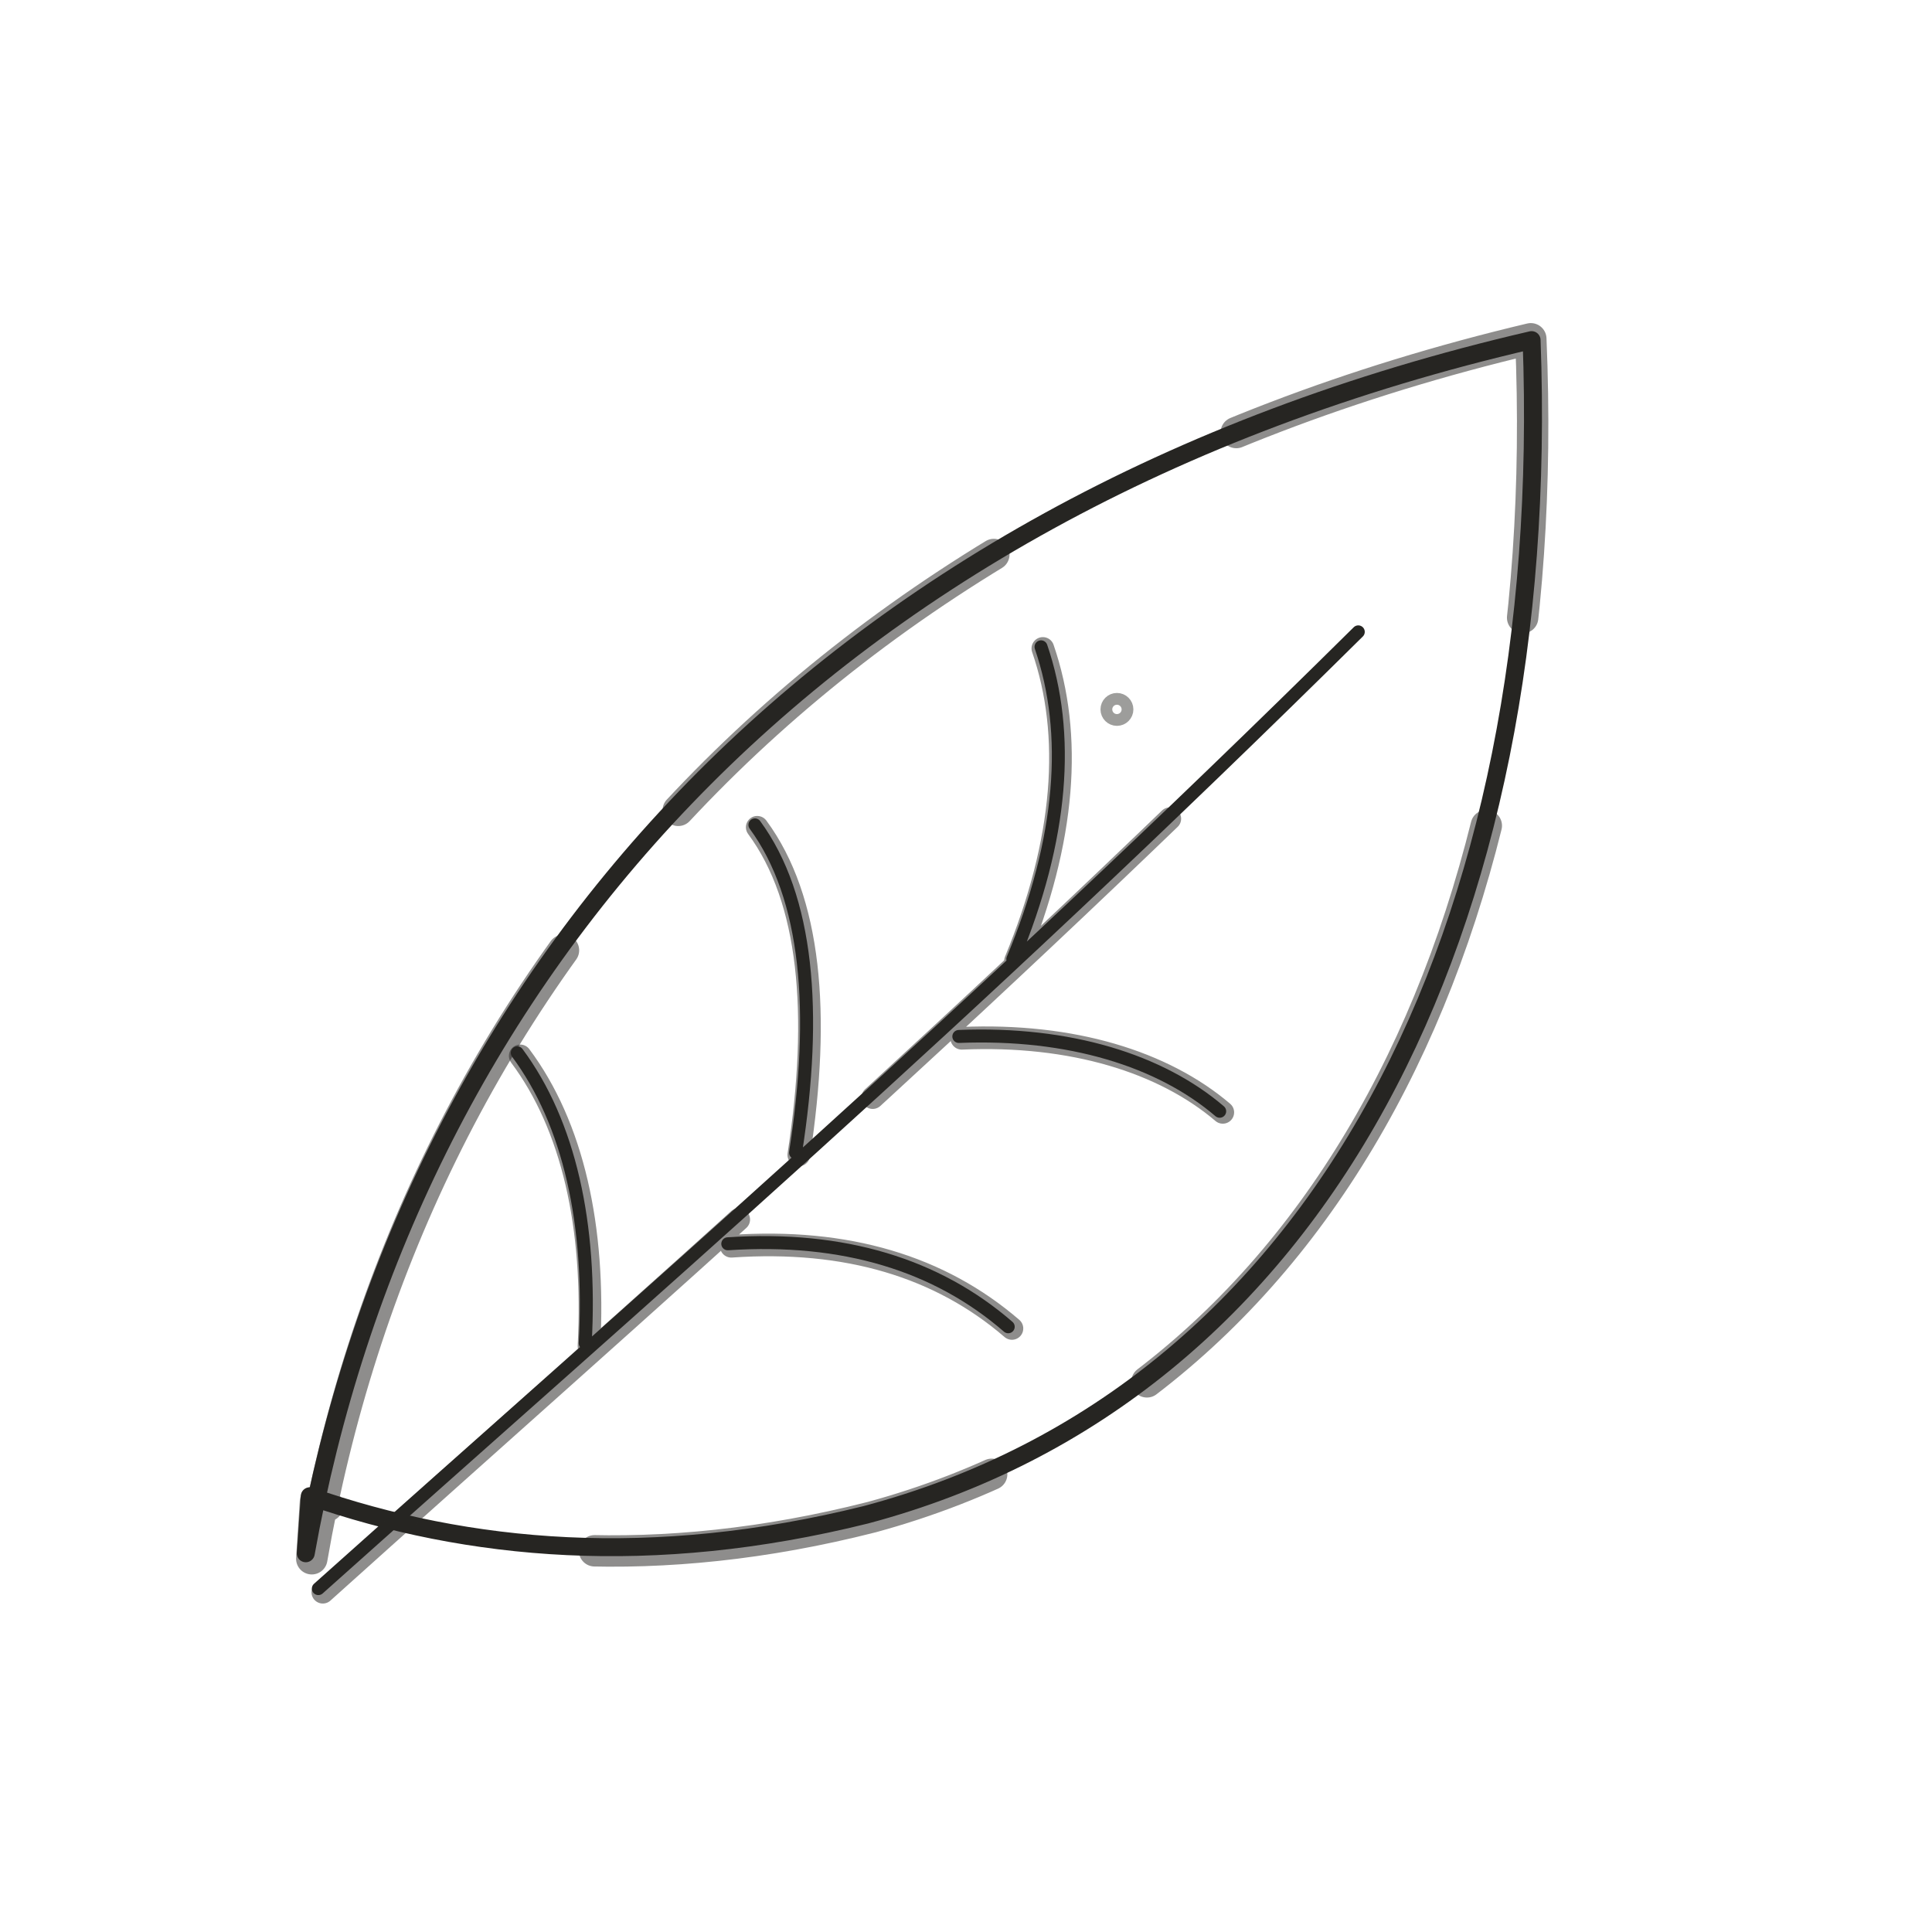
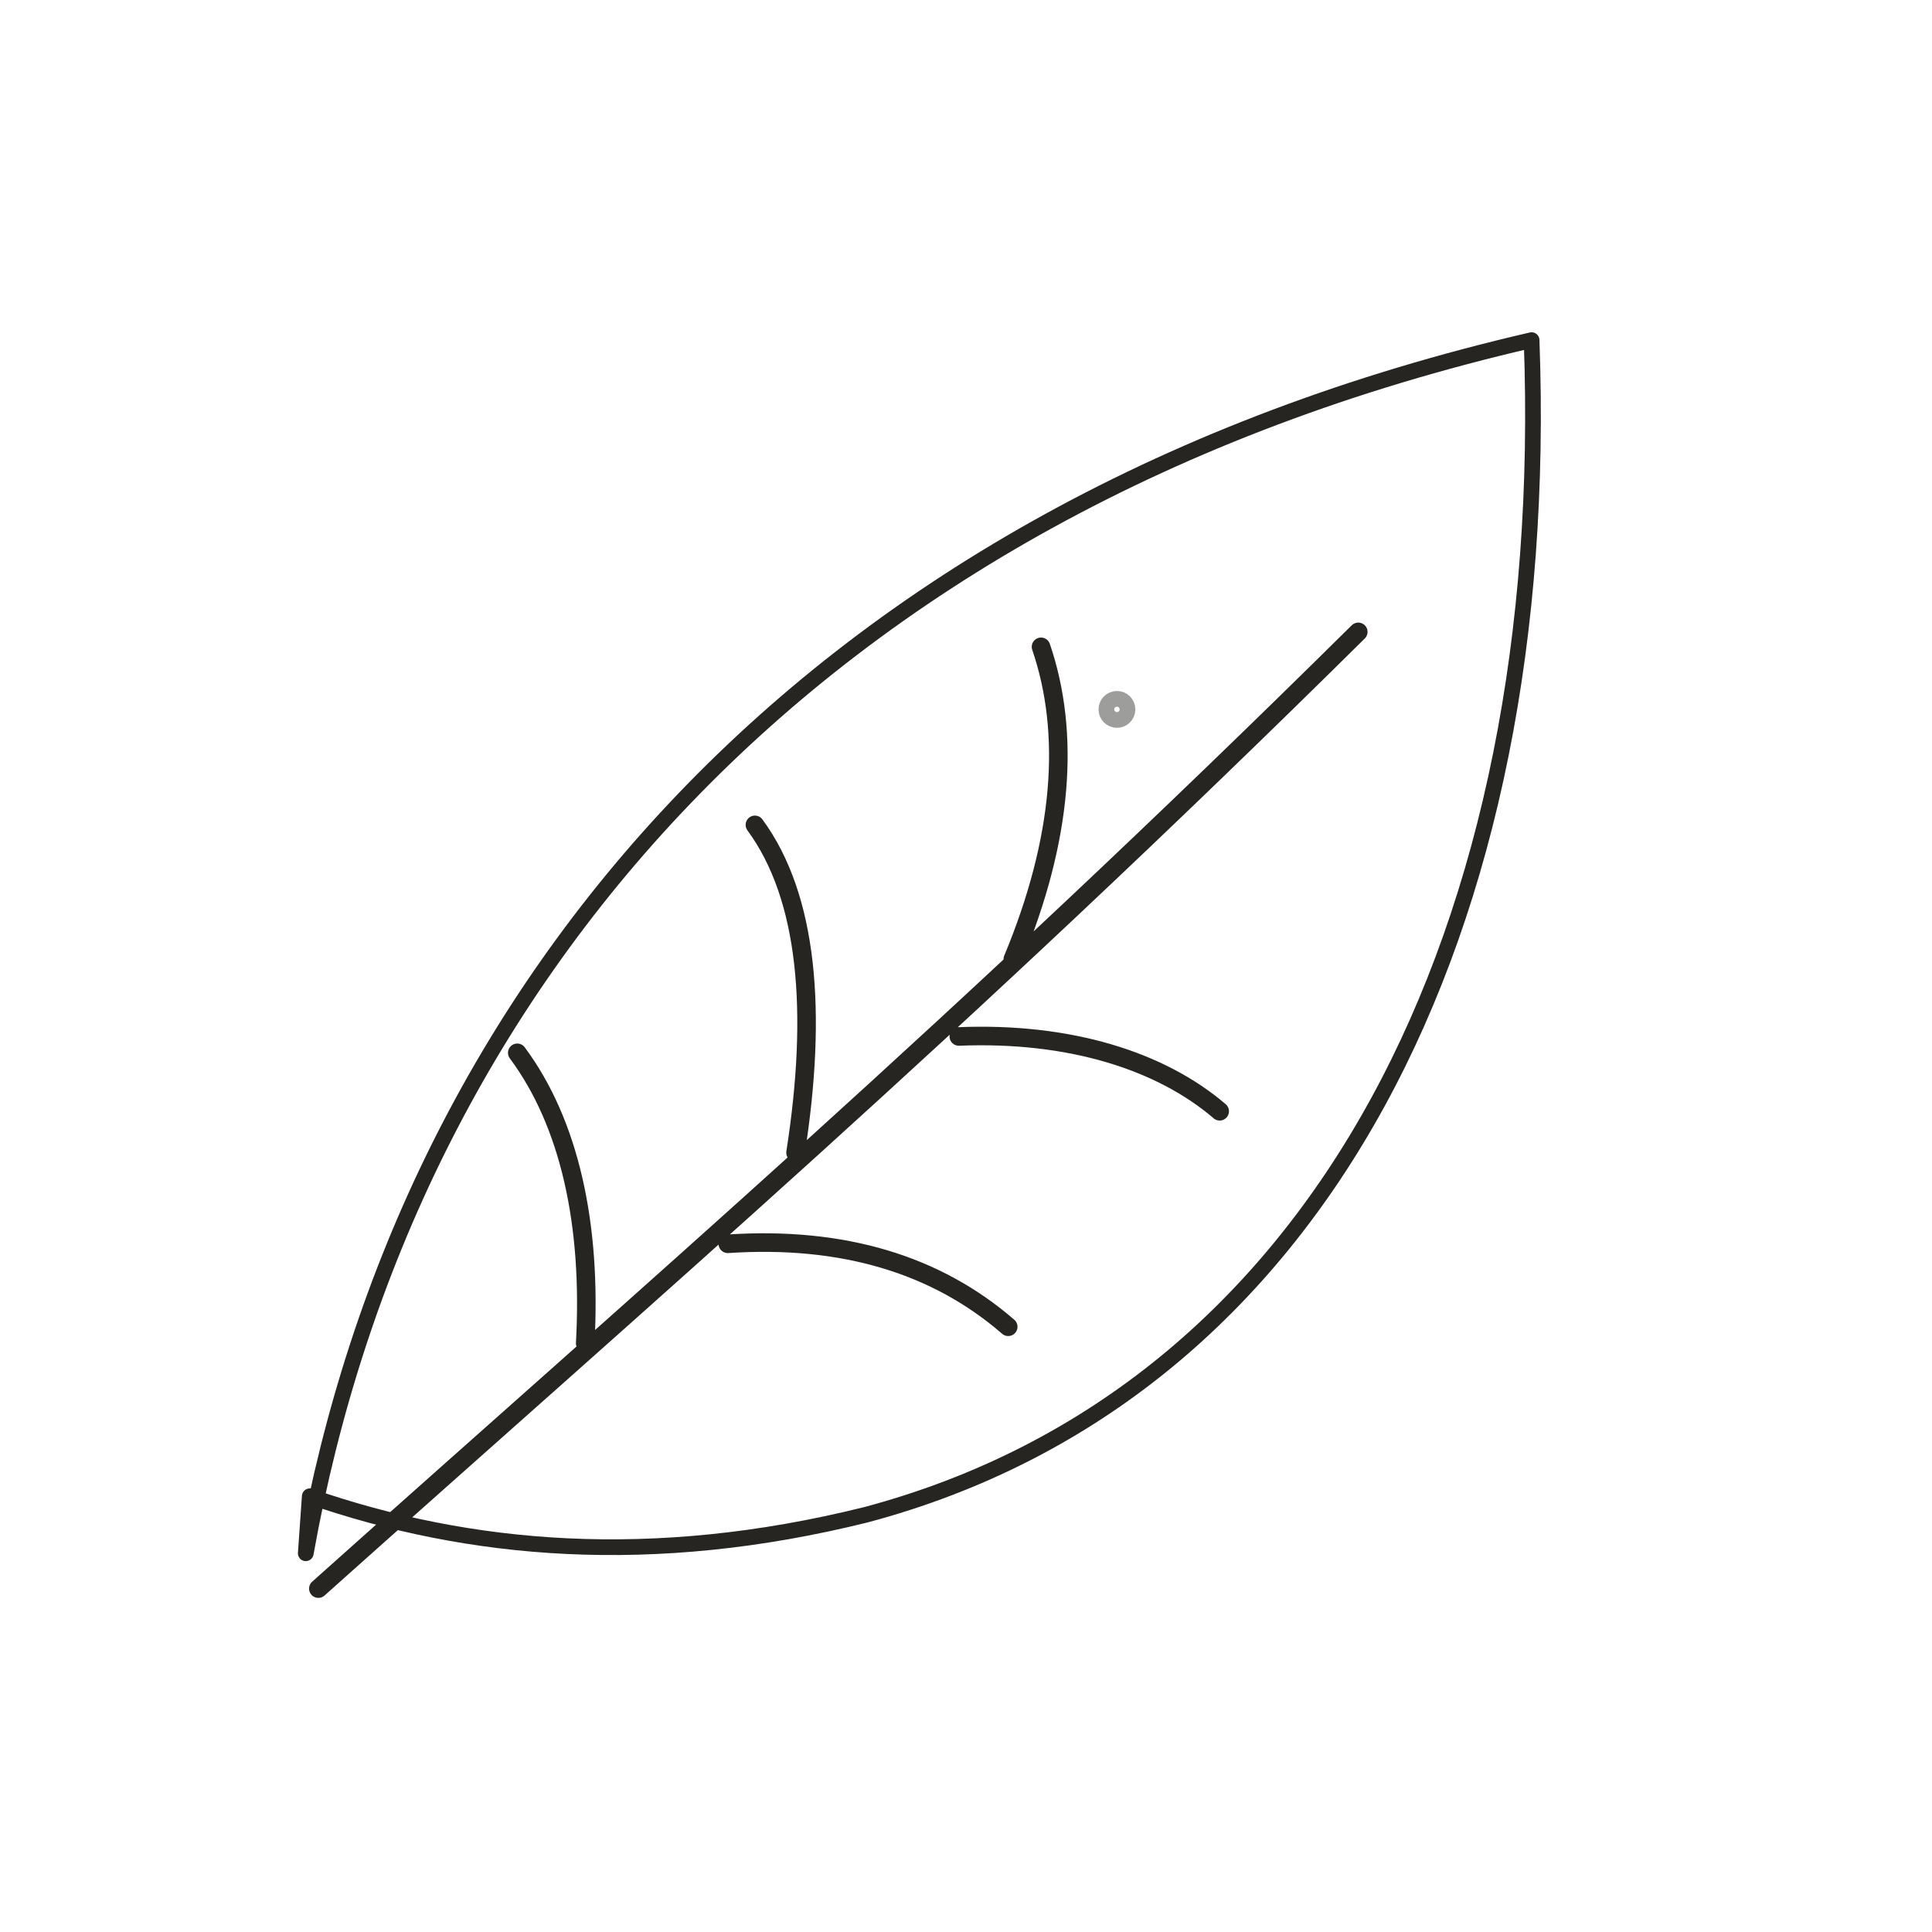
<svg xmlns="http://www.w3.org/2000/svg" viewBox="0 0 128 128" role="img" aria-label="Leaf" data-castalia-style="davinci-line-v2">
  <g fill="#efeee8" stroke="#262522" stroke-linecap="round" stroke-linejoin="round">
-     <path stroke-width="1.19" d="M 20.258 102.908 C 26.928 65.521 53.531 33.617 101.472 22.534 c 1.442 38.936 -13.908 69.782 -44.103 77.823 -14.184 3.524 -26.296 2.431 -36.846 -1.226 Z" fill="none" stroke-linecap="round" stroke-linejoin="round" />
-     <path stroke-width="2.08" d="M 20.258 102.908 C 26.928 65.521 53.531 33.617 101.472 22.534 c 1.442 38.936 -13.908 69.782 -44.103 77.823 -14.184 3.524 -26.296 2.431 -36.846 -1.226 Z" fill="none" stroke-linecap="round" stroke-linejoin="round" stroke="#262522" stroke-dasharray="44 12 27 18 39 14" stroke-dashoffset="0" opacity=".52" transform="translate(.18 .12) rotate(-0.32 64 64)" />
-     <path fill="none" stroke-width="0.86" d="M 21.092 105.249 c 21.59 -19.31 42.586 -37.349 68.897 -63.386 M 38.772 88.99 c 0.435 -7.869 -1.04 -14.581 -4.502 -19.238 M 52.707 76.366 c 1.457 -9.332 0.826 -16.926 -2.692 -21.716 M 67.102 63.549 c 3.326 -7.99 3.827 -14.964 1.869 -20.695 M 48.218 82.404 c 7.668 -0.508 13.846 1.394 18.579 5.498 M 63.525 68.668 c 7.322 -0.297 13.363 1.599 17.282 4.956" stroke-linecap="round" stroke-linejoin="round" />
-     <path fill="none" stroke-width="1.50" d="M 21.092 105.249 c 21.59 -19.31 42.586 -37.349 68.897 -63.386 M 38.772 88.99 c 0.435 -7.869 -1.04 -14.581 -4.502 -19.238 M 52.707 76.366 c 1.457 -9.332 0.826 -16.926 -2.692 -21.716 M 67.102 63.549 c 3.326 -7.99 3.827 -14.964 1.869 -20.695 M 48.218 82.404 c 7.668 -0.508 13.846 1.394 18.579 5.498 M 63.525 68.668 c 7.322 -0.297 13.363 1.599 17.282 4.956" stroke-linecap="round" stroke-linejoin="round" stroke="#262522" stroke-dasharray="44 12 27 18 39 14" stroke-dashoffset="7" opacity=".52" transform="translate(.18 .12) rotate(-0.16 64 64)" />
-     <circle cx="74" cy="47" r=".7" fill="none" opacity=".45" stroke-width="0.78" stroke-linecap="round" stroke-linejoin="round" />
+     <path stroke-width="1.04" d="M 20.258 102.908 C 26.928 65.521 53.531 33.617 101.472 22.534 c 1.442 38.936 -13.908 69.782 -44.103 77.823 -14.184 3.524 -26.296 2.431 -36.846 -1.226 Z" fill="none" stroke-linecap="round" stroke-linejoin="round" />
+     <path fill="none" stroke-width="1.23" d="M 21.092 105.249 c 21.59 -19.31 42.586 -37.349 68.897 -63.386 M 38.772 88.99 c 0.435 -7.869 -1.04 -14.581 -4.502 -19.238 M 52.707 76.366 c 1.457 -9.332 0.826 -16.926 -2.692 -21.716 M 67.102 63.549 c 3.326 -7.99 3.827 -14.964 1.869 -20.695 M 48.218 82.404 c 7.668 -0.508 13.846 1.394 18.579 5.498 M 63.525 68.668 c 7.322 -0.297 13.363 1.599 17.282 4.956" stroke-linecap="round" stroke-linejoin="round" />
+     <circle cx="74" cy="47" r=".7" fill="none" opacity=".45" stroke-width="1.04" stroke-linecap="round" stroke-linejoin="round" />
  </g>
</svg>
